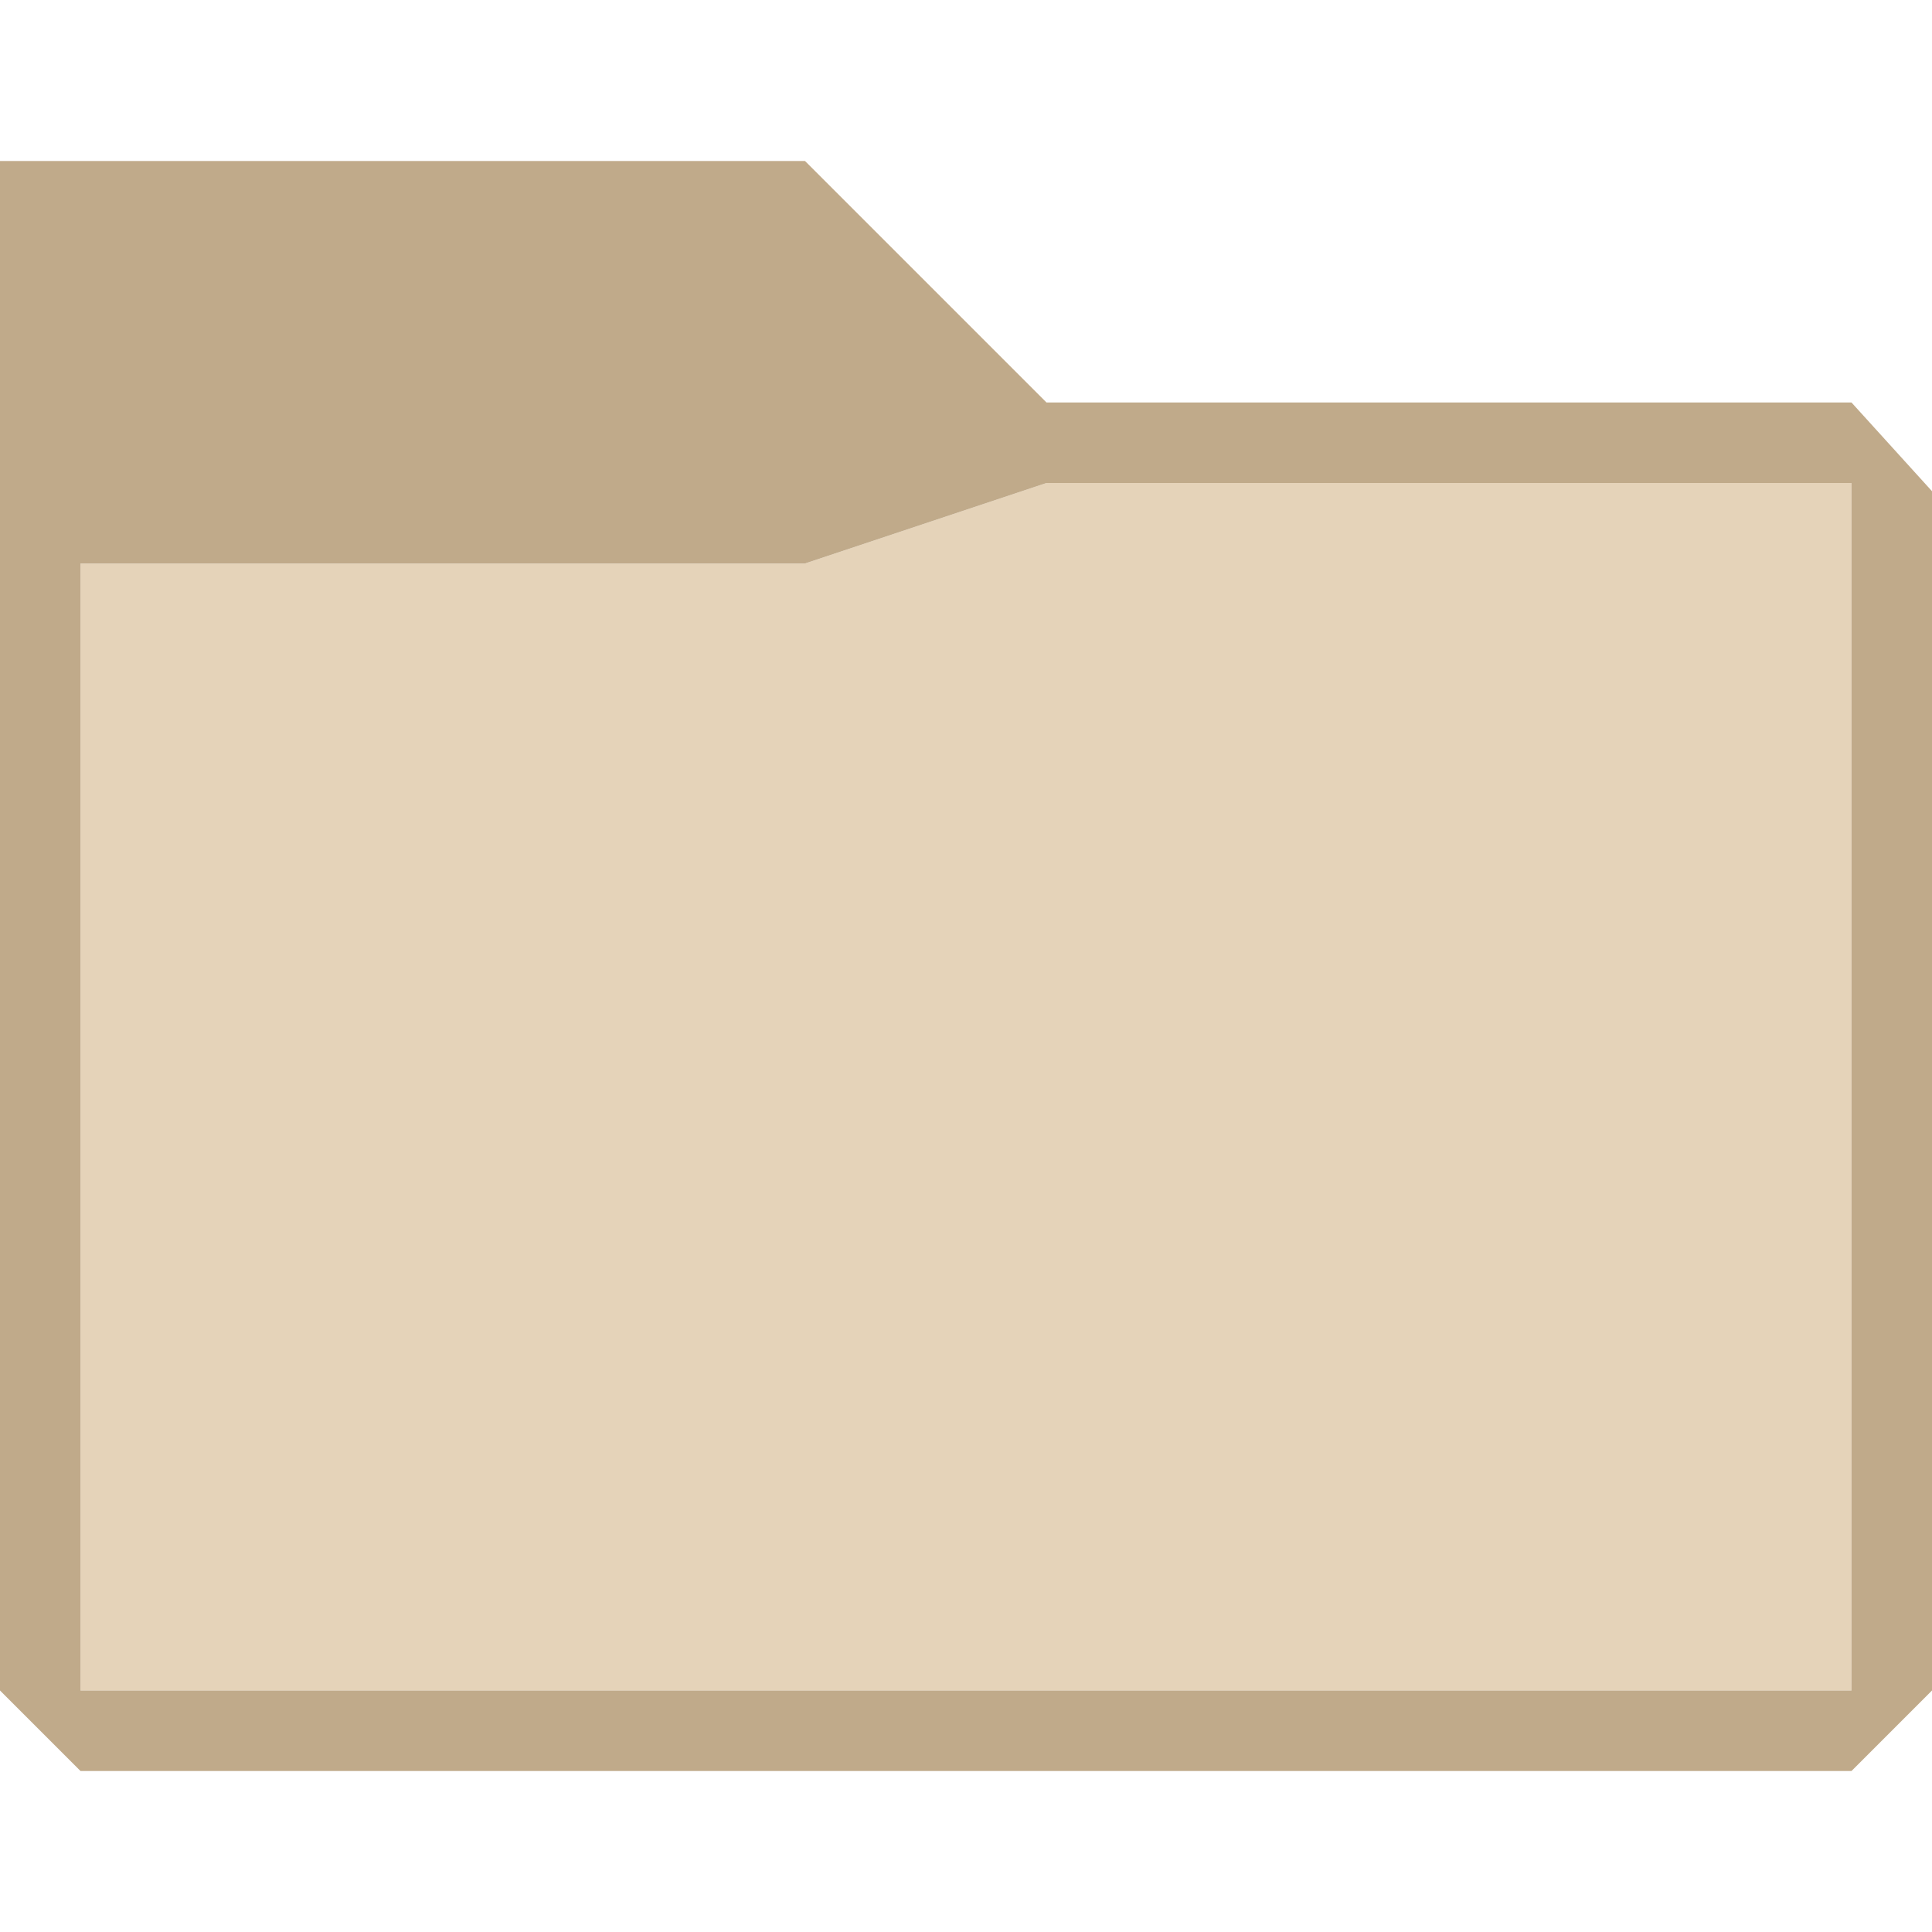
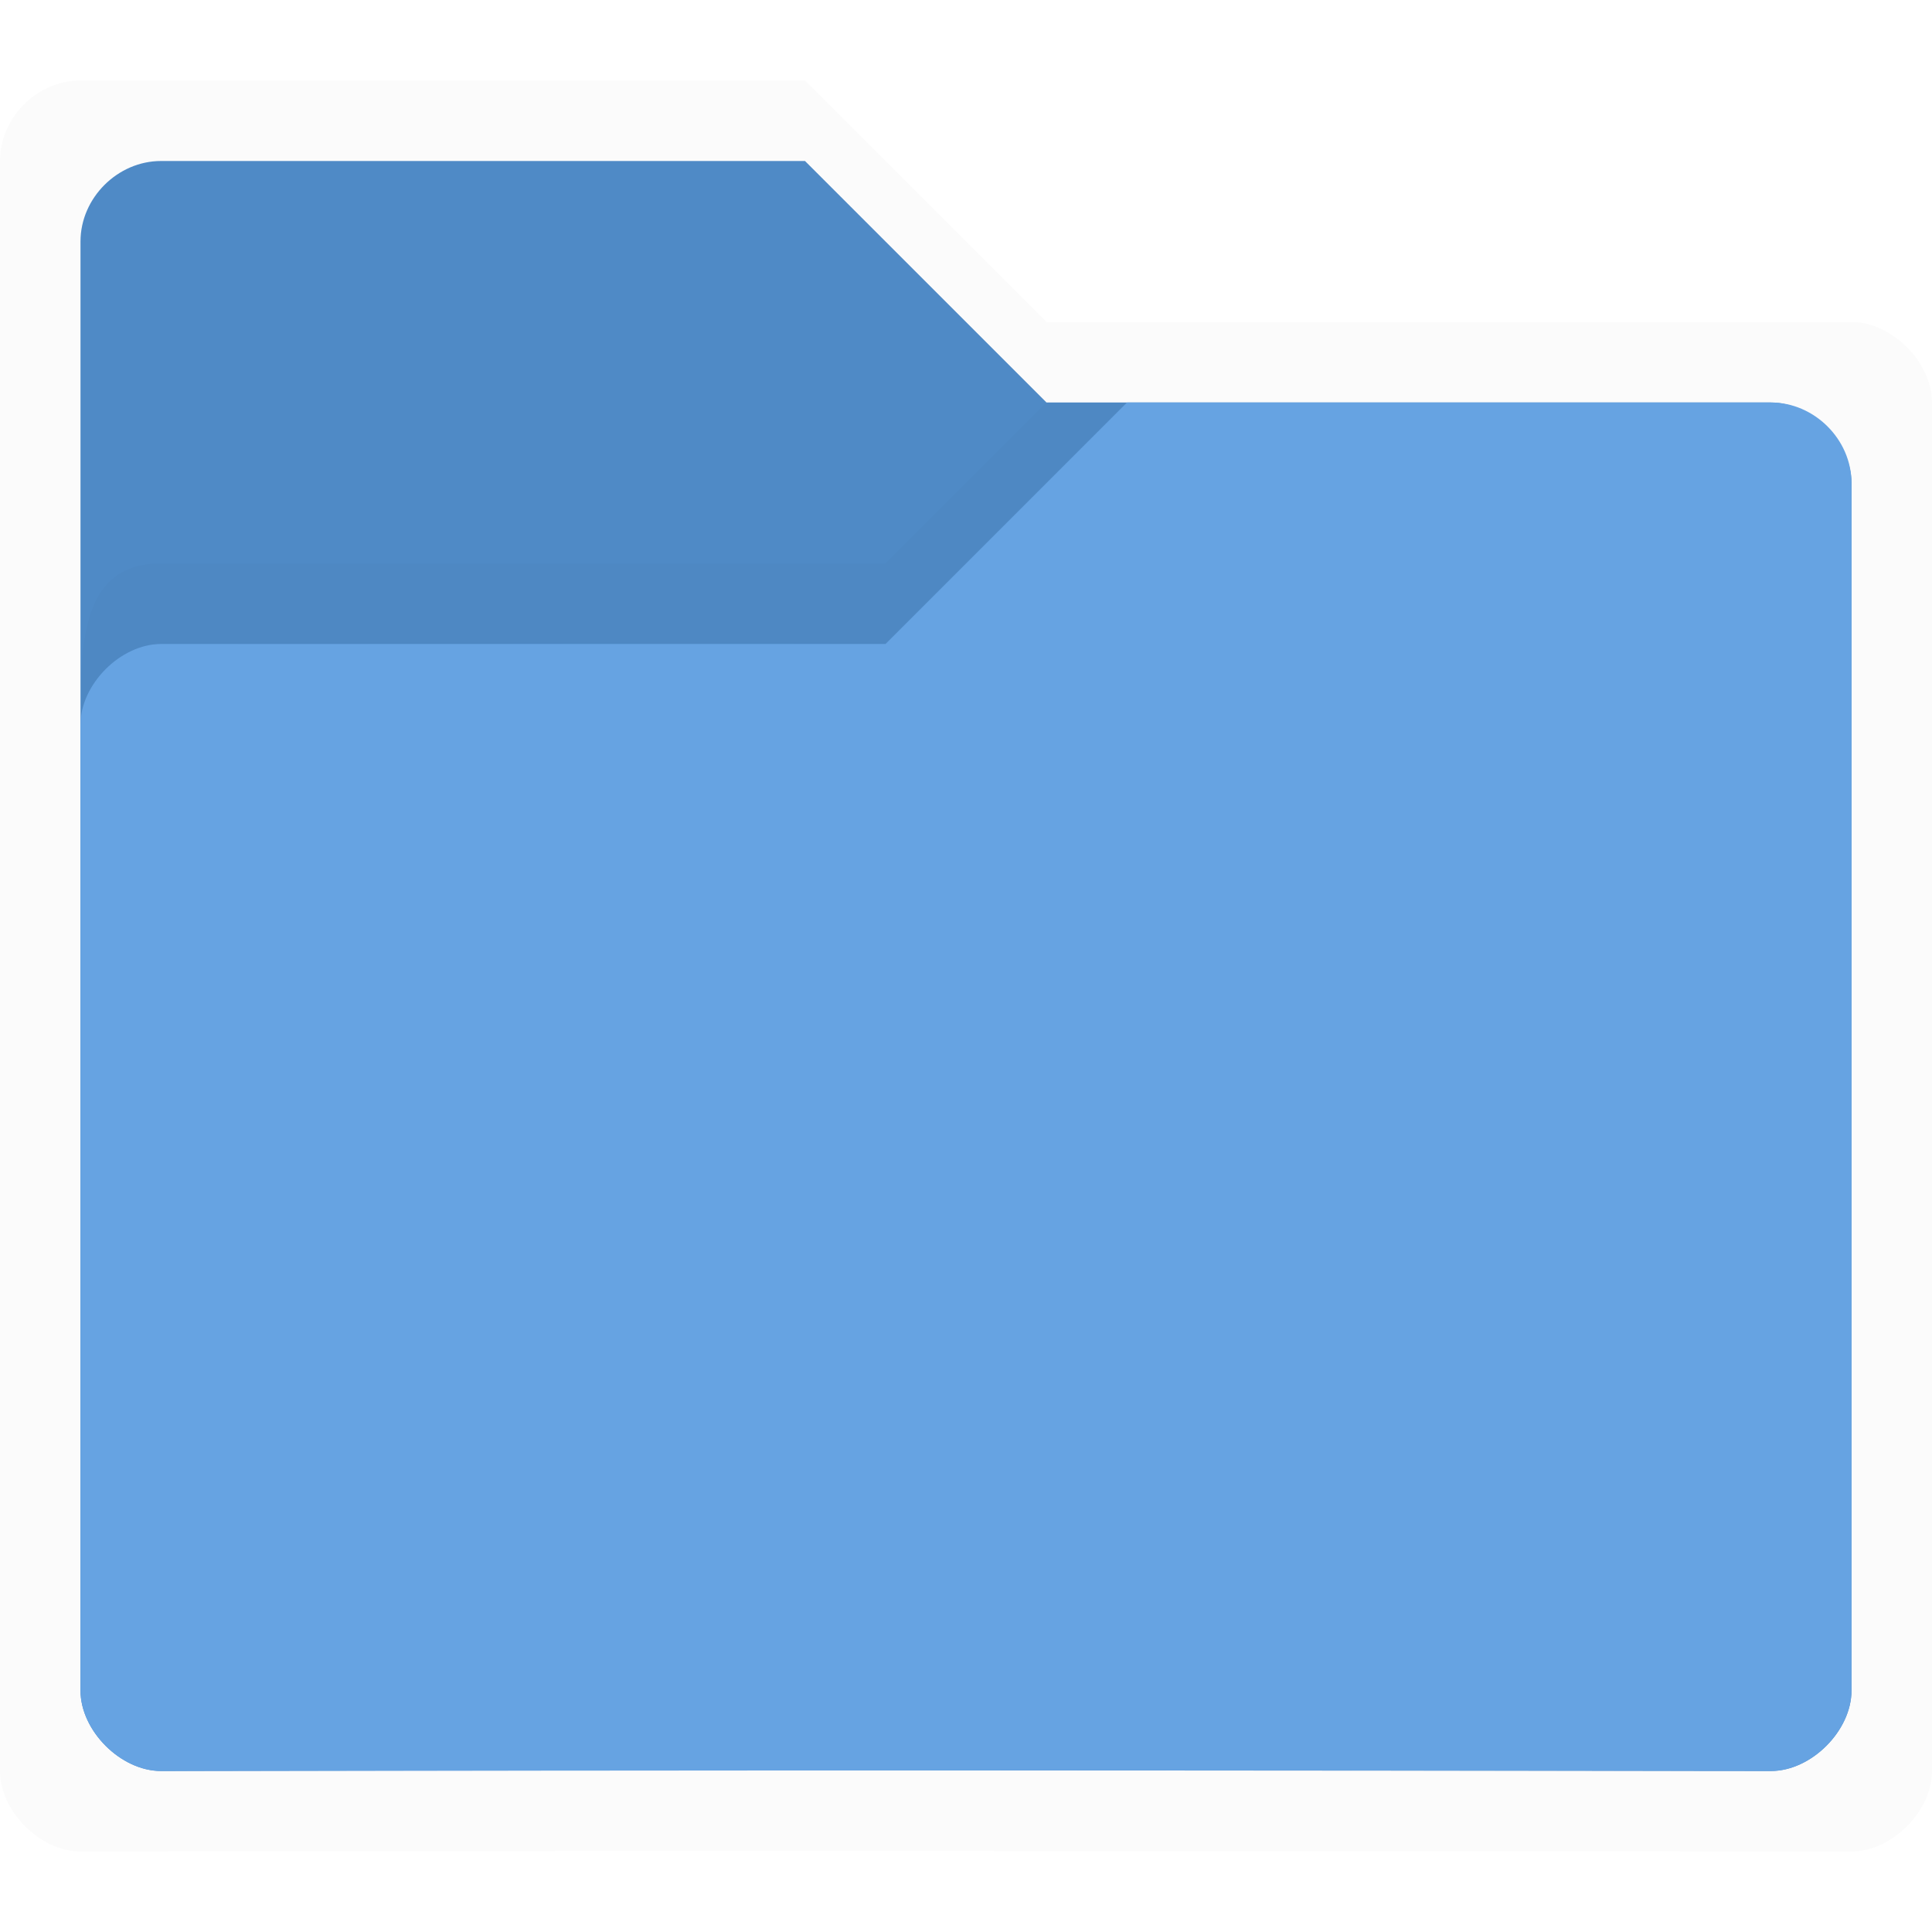
<svg xmlns="http://www.w3.org/2000/svg" xmlns:ns1="http://www.openswatchbook.org/uri/2009/osb" xmlns:xlink="http://www.w3.org/1999/xlink" height="24" viewBox="0 0 24 24" width="24">
  <defs>
-     <linearGradient id="i" ns1:paint="solid">
-       <stop offset="0" />
-     </linearGradient>
    <linearGradient id="g" ns1:paint="solid">
      <stop offset="0" stop-color="#fff" stop-opacity=".079" />
    </linearGradient>
    <linearGradient id="f" ns1:paint="solid">
-       <stop offset="0" stop-color="#c0aa8a" />
+       <stop offset="0" stop-color="#66a3e2" />
    </linearGradient>
    <linearGradient id="c" ns1:paint="solid">
-       <stop offset="0" stop-opacity=".079" />
+       <stop offset="0" stop-opacity=".018" />
    </linearGradient>
    <linearGradient id="e">
-       <stop offset="0" stop-color="#e5d3b9" stop-opacity=".449" />
-       <stop offset="1" stop-color="#e5d3b9" stop-opacity=".876" />
+       <stop offset="0" stop-color="#66a3e2" stop-opacity=".388" />
+       <stop offset="1" stop-color="#66a3e2" stop-opacity=".852" />
    </linearGradient>
    <linearGradient id="a">
-       <stop offset="0" stop-color="#e5d3b9" />
-       <stop offset="1" stop-color="#e5d3b9" />
+       <stop offset="0" stop-color="#66a3e2" />
+       <stop offset="1" stop-color="#69a5e3" />
    </linearGradient>
+     <linearGradient xlink:href="#b" id="i" gradientUnits="userSpaceOnUse" gradientTransform="matrix(1.01967 0 0 1.03029 -189.938 -221.797)" x1="64.666" y1="133.777" x2="88.203" y2="133.777" />
    <linearGradient id="b" ns1:paint="solid">
-       <stop offset="0" stop-color="#c0aa8a" />
+       <stop offset="0" stop-color="#4f8ac6" />
    </linearGradient>
-     <linearGradient xlink:href="#a" id="j" gradientUnits="userSpaceOnUse" gradientTransform="matrix(-1 0 0 1 -27.977 -3.97)" x1="-11.725" y1="3.969" x2="-11.725" y2="7.969" />
+     <linearGradient xlink:href="#a" id="k" gradientUnits="userSpaceOnUse" gradientTransform="matrix(-1 0 0 1 -27.977 -3.97)" x1="-11.725" y1="3.969" x2="-11.725" y2="7.969" />
    <linearGradient id="d">
      <stop offset="0" stop-opacity="0" />
      <stop offset=".25" stop-opacity=".091" />
      <stop offset="1" stop-opacity="0" />
    </linearGradient>
-     <linearGradient xlink:href="#f" id="k" gradientUnits="userSpaceOnUse" gradientTransform="matrix(.66667 0 0 .66667 -21.152 -8)" x1="-153.424" y1="-84" x2="-129.424" y2="-84" />
-     <linearGradient id="h" ns1:paint="solid">
-       <stop offset="0" stop-color="#fff" />
-     </linearGradient>
+     <linearGradient xlink:href="#c" id="j" gradientUnits="userSpaceOnUse" gradientTransform="translate(-28 -28)" x1="-30" y1="-16" x2="-2" y2="-16" />
+     <linearGradient xlink:href="#c" id="h" gradientUnits="userSpaceOnUse" gradientTransform="translate(-28 -28)" x1="-30" y1="-16" x2="-2" y2="-16" />
  </defs>
-   <path style="marker:none" d="M-55-49v14h22v-15h-10l-3 1z" fill="url(#j)" stroke-width="1.205" paint-order="fill markers stroke" transform="translate(56 56)" />
-   <path style="marker:none" d="M-56-54v19l1 1h22l1-1v-14.898L-33-51h-10l-3-3zm1 5h9l3-1h10v15h-22z" fill="url(#k)" stroke-width=".137" paint-order="fill markers stroke" transform="translate(56 56)" />
+   <path style="marker:none" d="M-55-55c-.537 0-1 .457-1 1v20c0 .5.5 1 1 1 6.607-.017 21.5 0 22 0s1-.499 1-1v-17c0-.5-.5-1-1-1h-10l-3-3z" fill="url(#h)" stroke-width="1.205" paint-order="fill markers stroke" transform="translate(56 56)" />
+   <path d="M-54-54c-.537 0-1 .457-1 1v18c0 .5.5 1 1 1 6.607-.017 19.5 0 20 0s1-.499 1-1v-15c0-.5-.5-1-1-1h-9l-3-3z" style="marker:none;font-variant-east_asian:normal" fill="url(#i)" stroke-width=".205" paint-order="fill markers stroke" transform="translate(56 56)" />
+   <path style="line-height:normal;font-variant-ligatures:normal;font-variant-position:normal;font-variant-caps:normal;font-variant-numeric:normal;font-variant-alternates:normal;font-feature-settings:normal;text-indent:0;text-align:start;text-decoration-line:none;text-decoration-style:solid;text-decoration-color:#000;text-transform:none;text-orientation:mixed;shape-padding:0;isolation:auto;mix-blend-mode:normal;marker:none" d="M-43-51l-2 2h-9c-1 0-1 1-1 2 0 0 .076-.93 1-1 3.694.018 5.17-.03 9 0l3-3z" color="#000" font-weight="400" font-family="sans-serif" white-space="normal" overflow="visible" fill="url(#j)" fill-rule="evenodd" stroke-width="1.205" paint-order="fill markers stroke" transform="translate(56 56)" />
+   <path style="marker:none" d="M-34-51c.537 0 1 .457 1 1v15c0 .5-.5 1-1 1-6.607-.017-19.5 0-20 0s-1-.499-1-1v-12c0-.5.5-1 1-1h9l3-3z" fill="url(#k)" stroke-width="1.205" paint-order="fill markers stroke" transform="translate(56 56)" />
</svg>
